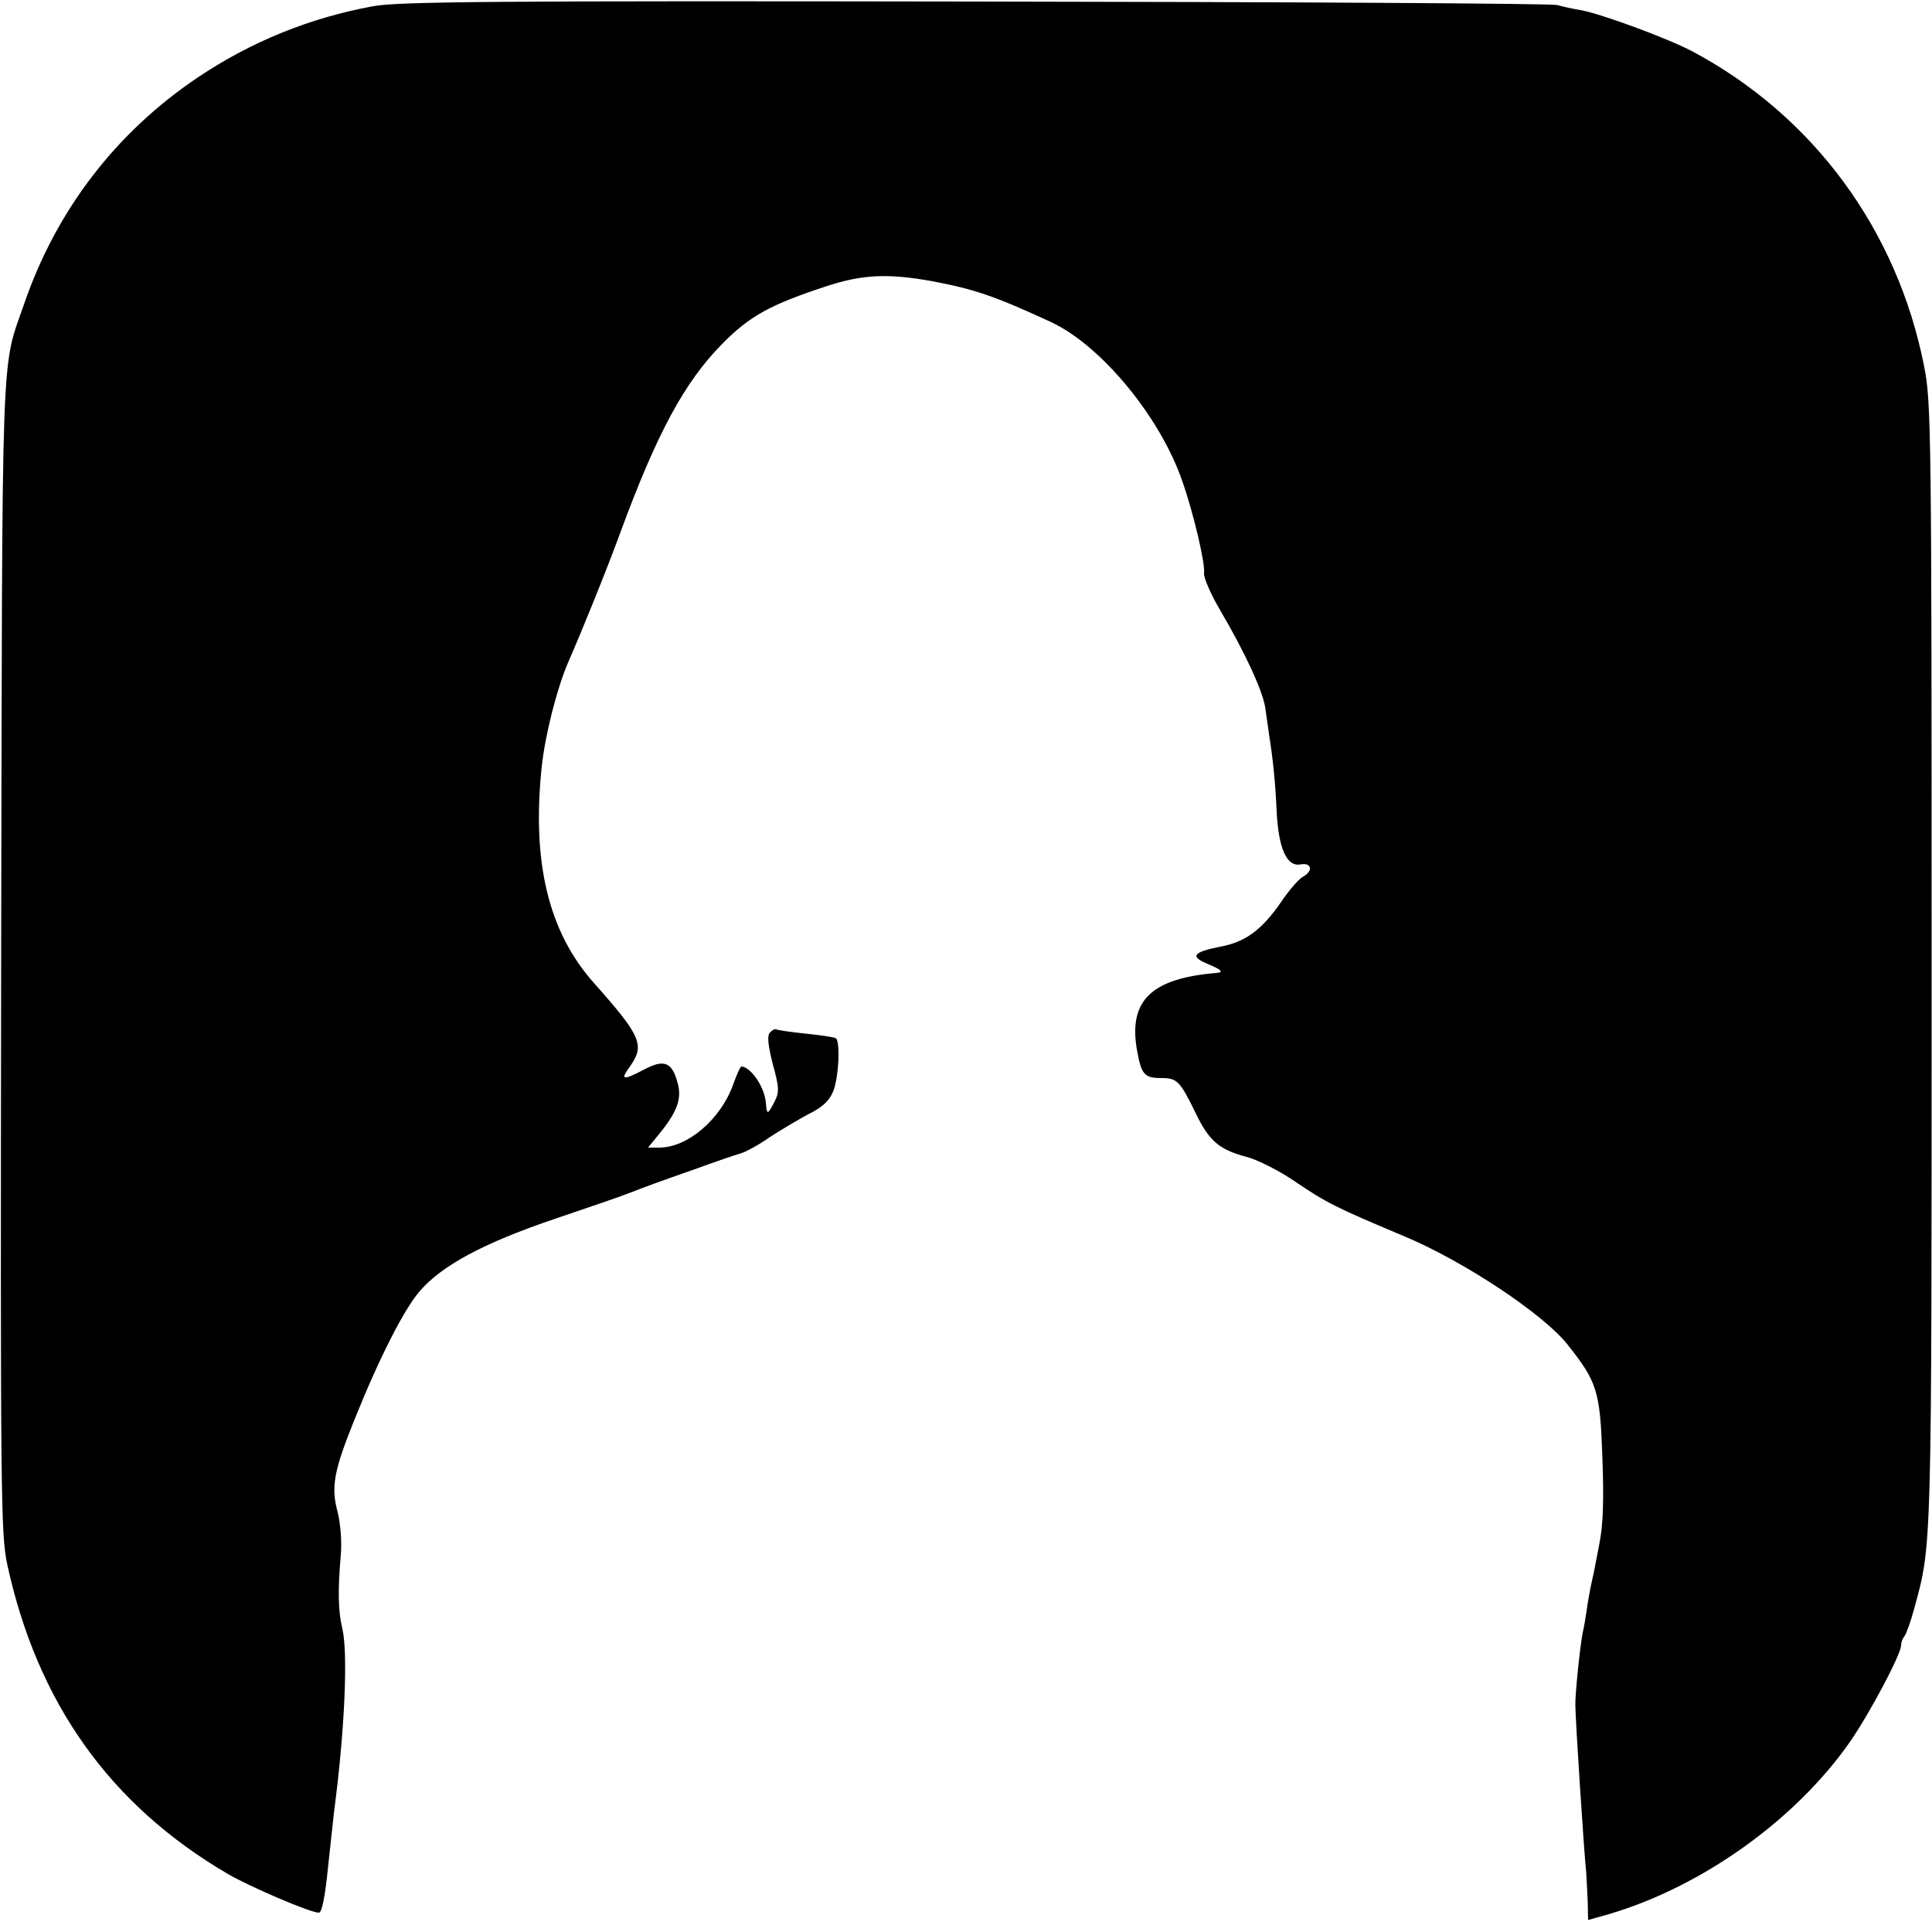
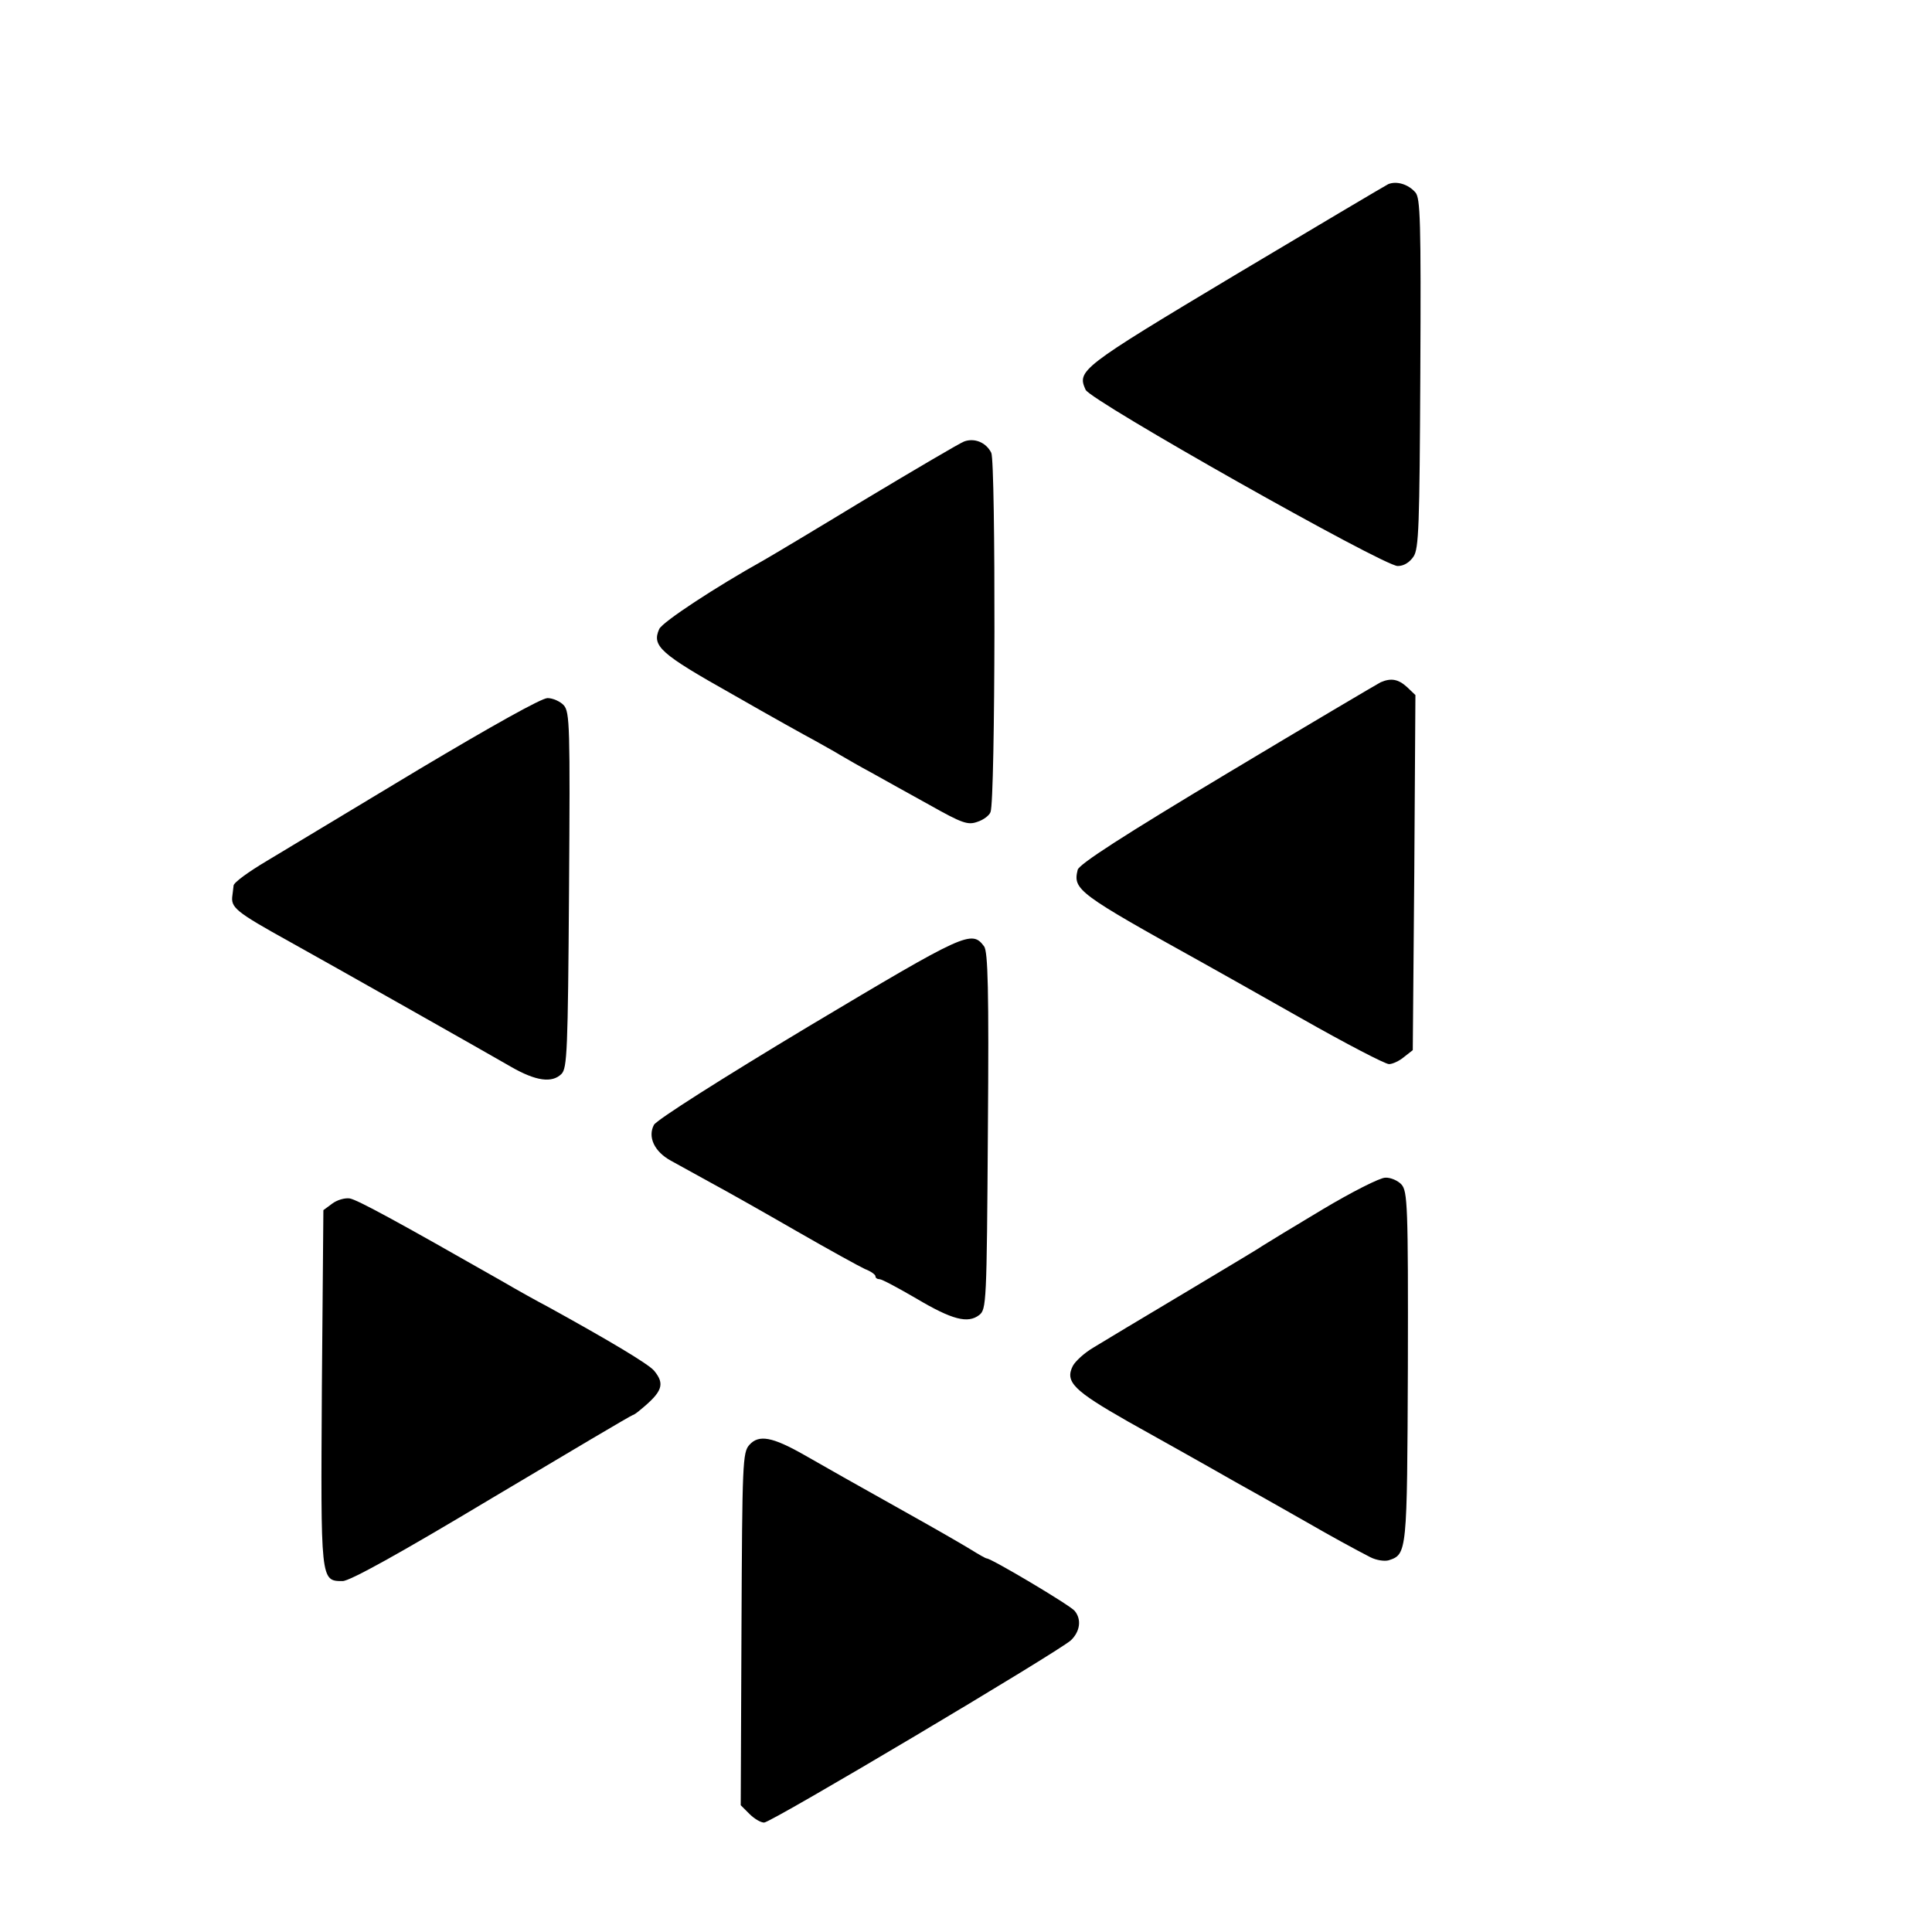
- <svg xmlns="http://www.w3.org/2000/svg" version="1.0" width="500pt" height="500pt" viewBox="0 0 500 500" preserveAspectRatio="xMidYMid meet">
-   <g transform="translate(0,500) scale(0.1,-0.1)" fill="#000000" stroke="none">
-     <path d="M966 4984 c-164 -30 -317 -92 -455 -185 -211 -142 -365 -343 -448 -584 -61 -177 -57 -61 -60 -1690 -2 -1414 -1 -1494 16 -1575 78 -357 265 -621 571 -800 57 -33 213 -100 235 -100 8 0 16 39 24 118 7 64 14 131 16 147 27 205 36 406 21 470 -11 45 -12 100 -4 191 3 35 -1 81 -8 110 -18 65 -10 108 43 239 65 162 128 285 168 332 58 68 166 126 352 189 92 31 179 61 193 67 52 20 68 26 165 60 55 20 110 39 122 42 13 4 47 22 75 42 29 19 75 46 101 60 35 17 53 34 63 58 15 36 19 131 7 138 -5 3 -39 8 -78 12 -38 4 -73 9 -76 11 -4 2 -11 -2 -17 -9 -7 -8 -4 -34 8 -81 17 -62 17 -73 4 -98 -18 -34 -19 -34 -22 -2 -3 40 -38 92 -63 94 -3 0 -13 -22 -22 -48 -33 -90 -118 -162 -191 -162 l-29 0 27 33 c48 58 61 93 50 133 -14 55 -35 64 -87 36 -56 -29 -63 -28 -36 9 38 54 28 78 -93 214 -119 133 -162 314 -136 561 9 84 40 204 68 269 38 87 98 235 134 333 96 261 167 393 266 493 71 72 125 101 268 148 94 31 160 34 276 13 110 -21 162 -39 305 -105 130 -60 284 -246 341 -413 29 -82 60 -215 56 -238 -1 -11 17 -53 41 -94 65 -110 113 -214 118 -257 3 -21 7 -50 9 -64 11 -68 17 -133 20 -202 5 -95 26 -143 62 -136 29 5 33 -17 6 -32 -11 -6 -36 -35 -57 -66 -50 -72 -92 -103 -157 -115 -70 -14 -79 -25 -34 -44 38 -16 44 -22 24 -24 -168 -14 -227 -71 -206 -197 12 -67 19 -75 65 -75 39 0 47 -8 87 -90 35 -73 61 -95 132 -114 28 -7 85 -36 126 -64 81 -55 105 -67 281 -141 154 -64 362 -202 424 -281 77 -97 84 -120 90 -293 4 -110 2 -174 -8 -223 -16 -84 -14 -73 -22 -109 -3 -16 -9 -46 -11 -65 -3 -19 -7 -44 -10 -55 -7 -37 -20 -160 -19 -190 1 -48 22 -373 28 -430 1 -16 3 -51 4 -77 l1 -47 53 15 c242 71 485 245 626 448 52 76 131 225 131 248 0 8 4 18 9 24 4 5 16 37 25 71 46 169 45 137 45 1668 0 1371 -1 1455 -19 1545 -69 354 -287 651 -602 818 -63 33 -233 96 -288 106 -19 3 -46 9 -60 13 -14 4 -691 8 -1505 9 -1245 2 -1493 0 -1559 -12z" />
+ <svg xmlns="http://www.w3.org/2000/svg" version="1.0" width="512pt" height="512pt" viewBox="0 0 512 512" preserveAspectRatio="xMidYMid meet">
+   <g transform="translate(0,512) scale(0.1,-0.1)" fill="#000000" stroke="none">
+     <path d="M3679 4632 c-8 -4 -192 -113 -408 -242 -409 -245 -417 -252 -394 -303 13 -29 789 -467 827 -467 16 0 31 9 42 25 14 21 16 80 18 486 2 406 0 464 -13 479 -19 22 -50 31 -72 22z" />
+     <path d="M2555 3950 c-11 -4 -130 -74 -265 -155 -135 -82 -254 -153 -265 -159 -129 -72 -269 -164 -278 -183 -20 -45 2 -65 194 -173 101 -58 200 -113 219 -123 19 -11 49 -27 65 -37 17 -10 55 -32 85 -48 30 -17 99 -55 153 -85 87 -49 102 -54 127 -45 16 5 32 17 35 26 13 31 14 927 2 952 -14 28 -45 40 -72 30z" />
+     <path d="M3659 3312 c-8 -4 -191 -112 -406 -241 -277 -166 -393 -241 -397 -256 -13 -53 -1 -62 334 -248 25 -14 141 -79 259 -146 118 -67 222 -121 232 -121 9 0 27 8 40 19 l23 18 4 471 3 470 -22 21 c-23 21 -42 25 -70 13z" />
+     <path d="M1110 3081 c-173 -104 -354 -213 -402 -242 -49 -29 -89 -58 -89 -66 -1 -7 -2 -19 -3 -25 -5 -33 6 -43 154 -125 101 -56 529 -298 584 -330 66 -38 109 -44 134 -19 15 15 17 61 20 487 3 434 2 472 -14 490 -9 10 -29 19 -43 19 -16 0 -148 -74 -341 -189z" />
+     <path d="M2143 2400 c-230 -138 -403 -248 -410 -261 -17 -32 1 -71 45 -95 20 -11 69 -38 107 -59 39 -21 140 -78 225 -127 85 -49 167 -94 182 -101 16 -6 28 -15 28 -19 0 -5 5 -8 11 -8 6 0 49 -23 97 -51 96 -57 137 -67 167 -44 19 15 20 30 23 488 3 377 0 475 -10 489 -33 44 -48 37 -465 -212z" />
+     <path d="M3505 1915 c-77 -46 -149 -90 -160 -97 -11 -8 -107 -65 -212 -128 -106 -63 -212 -127 -235 -141 -24 -14 -48 -36 -55 -49 -21 -42 2 -65 146 -147 75 -42 204 -114 286 -161 83 -46 170 -96 195 -110 50 -29 121 -68 162 -89 16 -8 37 -11 48 -8 49 16 49 19 51 513 1 428 -1 465 -17 483 -9 10 -29 19 -43 18 -14 0 -89 -38 -166 -84z" />
+     <path d="M880 1930 l-23 -17 -4 -468 c-3 -516 -4 -515 55 -515 19 0 151 73 396 220 203 121 370 220 373 220 2 0 11 6 19 13 60 49 67 69 37 105 -16 18 -116 78 -283 170 -25 13 -79 43 -120 67 -279 159 -382 215 -403 219 -13 2 -34 -4 -47 -14z" />
+     <path d="M1986 1291 c-18 -20 -19 -46 -21 -488 l-2 -467 23 -23 c13 -13 30 -23 39 -23 19 0 777 451 813 483 24 23 29 55 10 78 -12 15 -221 139 -233 139 -3 0 -22 11 -43 24 -21 13 -94 55 -162 93 -166 93 -203 114 -280 158 -83 47 -119 54 -144 26z" />
  </g>
</svg>
